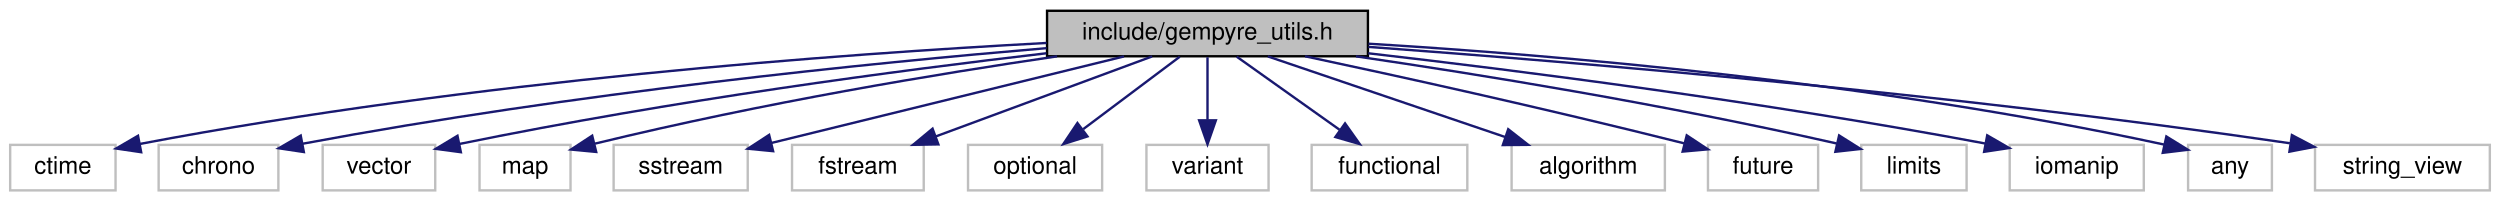
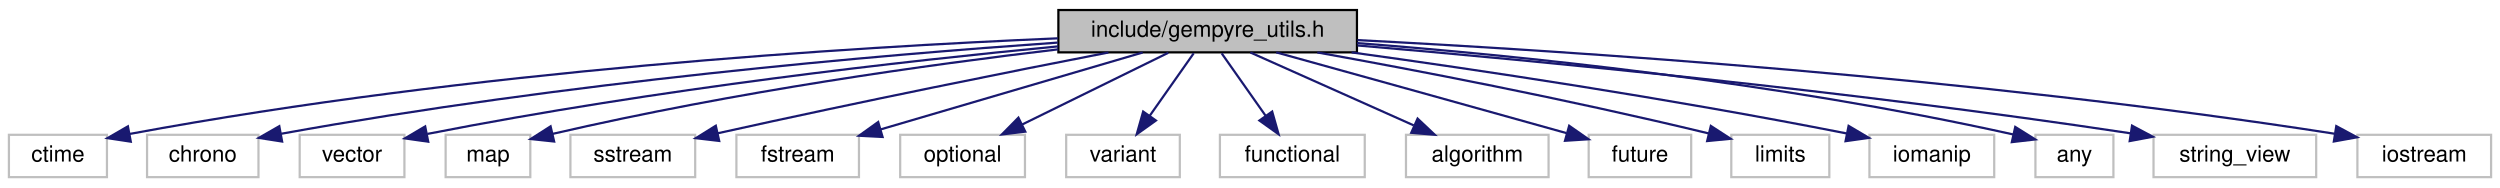
- <svg xmlns="http://www.w3.org/2000/svg" xmlns:xlink="http://www.w3.org/1999/xlink" width="1044pt" height="84pt" viewBox="0.00 0.00 1043.50 84.00">
+ <svg xmlns="http://www.w3.org/2000/svg" xmlns:xlink="http://www.w3.org/1999/xlink" width="1122pt" height="84pt" viewBox="0.00 0.00 1122.00 84.00">
  <g id="graph0" class="graph" transform="scale(1 1) rotate(0) translate(4 80)">
    <g id="node1" class="node">
      <g id="a_node1">
        <a xlink:title=" ">
-           <polygon fill="#bfbfbf" stroke="black" points="433,-56.5 433,-75.5 567,-75.5 567,-56.5 433,-56.5" />
-           <text text-anchor="middle" x="500" y="-63.5" font-family="Helvetica,sans-Serif" font-size="10.00">include/gempyre_utils.h</text>
+           <polygon fill="#bfbfbf" stroke="black" points="471,-56.5 471,-75.5 605,-75.5 605,-56.5 471,-56.5" />
+           <text text-anchor="middle" x="538" y="-63.5" font-family="Helvetica,sans-Serif" font-size="10.00">include/gempyre_utils.h</text>
        </a>
      </g>
    </g>
    <g id="node2" class="node">
      <g id="a_node2">
        <a xlink:title=" ">
          <polygon fill="none" stroke="#bfbfbf" points="0,-0.5 0,-19.5 44,-19.5 44,-0.5 0,-0.5" />
          <text text-anchor="middle" x="22" y="-7.5" font-family="Helvetica,sans-Serif" font-size="10.00">ctime</text>
        </a>
      </g>
    </g>
    <g id="edge1" class="edge">
-       <path fill="none" stroke="midnightblue" d="M432.8,-62.06C346.92,-57.44 193.63,-46.36 54.24,-19.91" />
-       <polygon fill="midnightblue" stroke="midnightblue" points="54.71,-16.44 44.23,-17.98 53.39,-23.31 54.71,-16.44" />
+       <path fill="none" stroke="midnightblue" d="M470.76,-62.8C378.62,-58.88 208,-48.45 54.32,-19.91" />
+       <polygon fill="midnightblue" stroke="midnightblue" points="54.7,-16.42 44.23,-18 53.41,-23.3 54.7,-16.42" />
    </g>
    <g id="node3" class="node">
      <g id="a_node3">
        <a xlink:title=" ">
          <polygon fill="none" stroke="#bfbfbf" points="62,-0.5 62,-19.5 112,-19.5 112,-0.5 62,-0.5" />
          <text text-anchor="middle" x="87" y="-7.5" font-family="Helvetica,sans-Serif" font-size="10.00">chrono</text>
        </a>
      </g>
    </g>
    <g id="edge2" class="edge">
-       <path fill="none" stroke="midnightblue" d="M432.81,-59.9C358.87,-53.63 236.39,-41.36 122.13,-19.98" />
-       <polygon fill="midnightblue" stroke="midnightblue" points="122.64,-16.51 112.16,-18.08 121.33,-23.39 122.64,-16.51" />
+       <path fill="none" stroke="midnightblue" d="M470.74,-60.89C390.04,-55.25 250.56,-43.27 122.17,-19.96" />
+       <polygon fill="midnightblue" stroke="midnightblue" points="122.62,-16.48 112.15,-18.11 121.35,-23.37 122.62,-16.48" />
    </g>
    <g id="node4" class="node">
      <g id="a_node4">
        <a xlink:title=" ">
          <polygon fill="none" stroke="#bfbfbf" points="130.5,-0.5 130.5,-19.5 177.5,-19.5 177.5,-0.5 130.5,-0.5" />
          <text text-anchor="middle" x="154" y="-7.5" font-family="Helvetica,sans-Serif" font-size="10.00">vector</text>
        </a>
      </g>
    </g>
    <g id="edge3" class="edge">
-       <path fill="none" stroke="midnightblue" d="M432.73,-57.76C371.29,-50.6 277.84,-38.32 187.56,-19.88" />
-       <polygon fill="midnightblue" stroke="midnightblue" points="188.21,-16.44 177.71,-17.84 186.79,-23.3 188.21,-16.44" />
+       <path fill="none" stroke="midnightblue" d="M470.92,-59.19C402.16,-52.61 292.05,-40.33 187.77,-19.89" />
+       <polygon fill="midnightblue" stroke="midnightblue" points="188.19,-16.4 177.7,-17.89 186.82,-23.27 188.19,-16.4" />
    </g>
    <g id="node5" class="node">
      <g id="a_node5">
        <a xlink:title=" ">
          <polygon fill="none" stroke="#bfbfbf" points="196,-0.5 196,-19.5 234,-19.5 234,-0.5 196,-0.5" />
          <text text-anchor="middle" x="215" y="-7.5" font-family="Helvetica,sans-Serif" font-size="10.00">map</text>
        </a>
      </g>
    </g>
    <g id="edge4" class="edge">
-       <path fill="none" stroke="midnightblue" d="M437.18,-56.47C387.19,-49.12 315.33,-37.31 244.21,-20.02" />
-       <polygon fill="midnightblue" stroke="midnightblue" points="244.73,-16.55 234.18,-17.55 243.05,-23.34 244.73,-16.55" />
+       <path fill="none" stroke="midnightblue" d="M470.93,-57.86C413.05,-51 327.13,-39.14 244.02,-19.92" />
+       <polygon fill="midnightblue" stroke="midnightblue" points="244.7,-16.49 234.17,-17.61 243.1,-23.3 244.7,-16.49" />
    </g>
    <g id="node6" class="node">
      <g id="a_node6">
        <a xlink:title=" ">
          <polygon fill="none" stroke="#bfbfbf" points="252,-0.5 252,-19.5 308,-19.5 308,-0.5 252,-0.5" />
          <text text-anchor="middle" x="280" y="-7.5" font-family="Helvetica,sans-Serif" font-size="10.00">sstream</text>
        </a>
      </g>
    </g>
    <g id="edge5" class="edge">
-       <path fill="none" stroke="midnightblue" d="M465.14,-56.44C425.04,-46.6 359.43,-30.5 318.04,-20.34" />
-       <polygon fill="midnightblue" stroke="midnightblue" points="318.61,-16.87 308.06,-17.89 316.94,-23.67 318.61,-16.87" />
+       <path fill="none" stroke="midnightblue" d="M493.45,-56.44C450.84,-48.14 384.53,-34.93 318.06,-20.18" />
+       <polygon fill="midnightblue" stroke="midnightblue" points="318.78,-16.75 308.26,-17.99 317.25,-23.58 318.78,-16.75" />
    </g>
    <g id="node7" class="node">
      <g id="a_node7">
        <a xlink:title=" ">
          <polygon fill="none" stroke="#bfbfbf" points="326.5,-0.5 326.5,-19.5 381.5,-19.5 381.5,-0.5 326.5,-0.5" />
          <text text-anchor="middle" x="354" y="-7.5" font-family="Helvetica,sans-Serif" font-size="10.00">fstream</text>
        </a>
      </g>
    </g>
    <g id="edge6" class="edge">
-       <path fill="none" stroke="midnightblue" d="M476.87,-56.44C452.52,-47.44 413.99,-33.19 386.58,-23.05" />
-       <polygon fill="midnightblue" stroke="midnightblue" points="387.62,-19.7 377.03,-19.52 385.19,-26.27 387.62,-19.7" />
+       <path fill="none" stroke="midnightblue" d="M508.84,-56.44C477.03,-47.11 425.99,-32.13 391.28,-21.94" />
+       <polygon fill="midnightblue" stroke="midnightblue" points="392.1,-18.53 381.52,-19.08 390.13,-25.25 392.1,-18.53" />
    </g>
    <g id="node8" class="node">
      <g id="a_node8">
        <a xlink:title=" ">
          <polygon fill="none" stroke="#bfbfbf" points="400,-0.5 400,-19.5 456,-19.5 456,-0.5 400,-0.5" />
          <text text-anchor="middle" x="428" y="-7.5" font-family="Helvetica,sans-Serif" font-size="10.00">optional</text>
        </a>
      </g>
    </g>
    <g id="edge7" class="edge">
-       <path fill="none" stroke="midnightblue" d="M488.43,-56.32C477.58,-48.18 461.12,-35.84 448.12,-26.09" />
-       <polygon fill="midnightblue" stroke="midnightblue" points="449.88,-23.03 439.78,-19.83 445.68,-28.63 449.88,-23.03" />
+       <path fill="none" stroke="midnightblue" d="M520.33,-56.32C502.61,-47.62 475.1,-34.12 454.71,-24.11" />
+       <polygon fill="midnightblue" stroke="midnightblue" points="456.15,-20.92 445.63,-19.65 453.06,-27.2 456.15,-20.92" />
    </g>
    <g id="node9" class="node">
      <g id="a_node9">
        <a xlink:title=" ">
          <polygon fill="none" stroke="#bfbfbf" points="474.5,-0.5 474.5,-19.5 525.5,-19.5 525.5,-0.5 474.5,-0.5" />
          <text text-anchor="middle" x="500" y="-7.5" font-family="Helvetica,sans-Serif" font-size="10.00">variant</text>
        </a>
      </g>
    </g>
    <g id="edge8" class="edge">
-       <path fill="none" stroke="midnightblue" d="M500,-56.08C500,-49.01 500,-38.86 500,-29.99" />
-       <polygon fill="midnightblue" stroke="midnightblue" points="503.5,-29.75 500,-19.75 496.5,-29.75 503.5,-29.75" />
+       <path fill="none" stroke="midnightblue" d="M531.73,-56.08C526.36,-48.46 518.48,-37.26 511.92,-27.94" />
+       <polygon fill="midnightblue" stroke="midnightblue" points="514.78,-25.91 506.16,-19.75 509.05,-29.94 514.78,-25.91" />
    </g>
    <g id="node10" class="node">
      <g id="a_node10">
        <a xlink:title=" ">
          <polygon fill="none" stroke="#bfbfbf" points="543.5,-0.5 543.5,-19.5 608.5,-19.5 608.5,-0.5 543.5,-0.5" />
          <text text-anchor="middle" x="576" y="-7.5" font-family="Helvetica,sans-Serif" font-size="10.00">functional</text>
        </a>
      </g>
    </g>
    <g id="edge9" class="edge">
-       <path fill="none" stroke="midnightblue" d="M512.21,-56.32C523.78,-48.11 541.38,-35.6 555.16,-25.81" />
-       <polygon fill="midnightblue" stroke="midnightblue" points="557.44,-28.48 563.57,-19.83 553.39,-22.77 557.44,-28.48" />
+       <path fill="none" stroke="midnightblue" d="M544.27,-56.08C549.64,-48.46 557.52,-37.26 564.08,-27.94" />
+       <polygon fill="midnightblue" stroke="midnightblue" points="566.95,-29.94 569.84,-19.75 561.22,-25.91 566.95,-29.94" />
    </g>
    <g id="node11" class="node">
      <g id="a_node11">
        <a xlink:title=" ">
          <polygon fill="none" stroke="#bfbfbf" points="627,-0.5 627,-19.5 691,-19.5 691,-0.5 627,-0.5" />
          <text text-anchor="middle" x="659" y="-7.5" font-family="Helvetica,sans-Serif" font-size="10.00">algorithm</text>
        </a>
      </g>
    </g>
    <g id="edge10" class="edge">
-       <path fill="none" stroke="midnightblue" d="M525.19,-56.44C551.94,-47.36 594.4,-32.94 624.31,-22.78" />
-       <polygon fill="midnightblue" stroke="midnightblue" points="625.58,-26.05 633.92,-19.52 623.33,-19.42 625.58,-26.05" />
+       <path fill="none" stroke="midnightblue" d="M557.17,-56.44C576.91,-47.64 607.89,-33.81 630.49,-23.72" />
+       <polygon fill="midnightblue" stroke="midnightblue" points="632.21,-26.79 639.92,-19.52 629.36,-20.4 632.21,-26.79" />
    </g>
    <g id="node12" class="node">
      <g id="a_node12">
        <a xlink:title=" ">
          <polygon fill="none" stroke="#bfbfbf" points="709,-0.5 709,-19.5 755,-19.5 755,-0.5 709,-0.5" />
          <text text-anchor="middle" x="732" y="-7.5" font-family="Helvetica,sans-Serif" font-size="10.00">future</text>
        </a>
      </g>
    </g>
    <g id="edge11" class="edge">
-       <path fill="none" stroke="midnightblue" d="M540.75,-56.49C579.22,-48.31 638.71,-35.28 699.25,-20.09" />
-       <polygon fill="midnightblue" stroke="midnightblue" points="700.13,-23.48 708.97,-17.63 698.41,-16.69 700.13,-23.48" />
+       <path fill="none" stroke="midnightblue" d="M568.76,-56.49C599.38,-48.01 647.98,-34.53 699.03,-20.26" />
+       <polygon fill="midnightblue" stroke="midnightblue" points="700.24,-23.56 708.93,-17.5 698.36,-16.82 700.24,-23.56" />
    </g>
    <g id="node13" class="node">
      <g id="a_node13">
        <a xlink:title=" ">
          <polygon fill="none" stroke="#bfbfbf" points="773,-0.5 773,-19.5 817,-19.5 817,-0.5 773,-0.5" />
          <text text-anchor="middle" x="795" y="-7.5" font-family="Helvetica,sans-Serif" font-size="10.00">limits</text>
        </a>
      </g>
    </g>
    <g id="edge12" class="edge">
-       <path fill="none" stroke="midnightblue" d="M562,-56.47C613.45,-48.93 688.66,-36.83 762.76,-20.08" />
-       <polygon fill="midnightblue" stroke="midnightblue" points="763.76,-23.44 772.73,-17.79 762.2,-16.62 763.76,-23.44" />
+       <path fill="none" stroke="midnightblue" d="M587.2,-56.46C631.01,-48.58 697.02,-36.01 762.98,-20.09" />
+       <polygon fill="midnightblue" stroke="midnightblue" points="763.82,-23.49 772.71,-17.72 762.17,-16.69 763.82,-23.49" />
    </g>
    <g id="node14" class="node">
      <g id="a_node14">
        <a xlink:title=" ">
          <polygon fill="none" stroke="#bfbfbf" points="835,-0.5 835,-19.5 891,-19.5 891,-0.5 835,-0.5" />
          <text text-anchor="middle" x="863" y="-7.5" font-family="Helvetica,sans-Serif" font-size="10.00">iomanip</text>
        </a>
      </g>
    </g>
    <g id="edge13" class="edge">
-       <path fill="none" stroke="midnightblue" d="M567.13,-57.75C631.01,-50.39 729.99,-37.81 824.74,-20.08" />
-       <polygon fill="midnightblue" stroke="midnightblue" points="825.61,-23.48 834.78,-18.18 824.31,-16.6 825.61,-23.48" />
+       <path fill="none" stroke="midnightblue" d="M602.61,-56.48C658.88,-48.7 742.82,-36.24 824.79,-20.11" />
+       <polygon fill="midnightblue" stroke="midnightblue" points="825.65,-23.51 834.77,-18.12 824.28,-16.64 825.65,-23.51" />
    </g>
    <g id="node15" class="node">
      <g id="a_node15">
        <a xlink:title=" ">
          <polygon fill="none" stroke="#bfbfbf" points="909.5,-0.5 909.5,-19.5 944.5,-19.5 944.5,-0.5 909.5,-0.5" />
          <text text-anchor="middle" x="927" y="-7.5" font-family="Helvetica,sans-Serif" font-size="10.00">any</text>
        </a>
      </g>
    </g>
    <g id="edge14" class="edge">
-       <path fill="none" stroke="midnightblue" d="M567.23,-61.75C645.18,-57.01 777.46,-46.01 899.54,-19.62" />
-       <polygon fill="midnightblue" stroke="midnightblue" points="900.42,-23.01 909.43,-17.45 898.91,-16.18 900.42,-23.01" />
+       <path fill="none" stroke="midnightblue" d="M605.07,-60.66C676.12,-55.16 791.54,-43.67 899.66,-19.63" />
+       <polygon fill="midnightblue" stroke="midnightblue" points="900.44,-23.04 909.42,-17.42 898.9,-16.21 900.44,-23.04" />
    </g>
    <g id="node16" class="node">
      <g id="a_node16">
        <a xlink:title=" ">
          <polygon fill="none" stroke="#bfbfbf" points="962.5,-0.5 962.5,-19.5 1035.5,-19.5 1035.5,-0.5 962.5,-0.5" />
          <text text-anchor="middle" x="999" y="-7.5" font-family="Helvetica,sans-Serif" font-size="10.00">string_view</text>
        </a>
      </g>
    </g>
    <g id="edge15" class="edge">
-       <path fill="none" stroke="midnightblue" d="M567.18,-60.42C653.93,-54.05 809.78,-41.02 952,-20.18" />
-       <polygon fill="midnightblue" stroke="midnightblue" points="952.84,-23.59 962.21,-18.66 951.81,-16.67 952.84,-23.59" />
+       <path fill="none" stroke="midnightblue" d="M605.25,-59.59C685.61,-52.71 824.31,-39.52 952.24,-20.16" />
+       <polygon fill="midnightblue" stroke="midnightblue" points="952.85,-23.61 962.21,-18.64 951.8,-16.69 952.85,-23.61" />
+     </g>
+     <g id="node17" class="node">
+       <g id="a_node17">
+         <a xlink:title=" ">
+           <polygon fill="none" stroke="#bfbfbf" points="1054,-0.5 1054,-19.5 1114,-19.5 1114,-0.5 1054,-0.5" />
+           <text text-anchor="middle" x="1084" y="-7.5" font-family="Helvetica,sans-Serif" font-size="10.00">iostream</text>
+         </a>
+       </g>
+     </g>
+     <g id="edge16" class="edge">
+       <path fill="none" stroke="midnightblue" d="M605.21,-62C700.63,-57.08 880.98,-45.36 1043.65,-20" />
+       <polygon fill="midnightblue" stroke="midnightblue" points="1044.52,-23.41 1053.85,-18.39 1043.42,-16.5 1044.52,-23.41" />
    </g>
  </g>
</svg>
